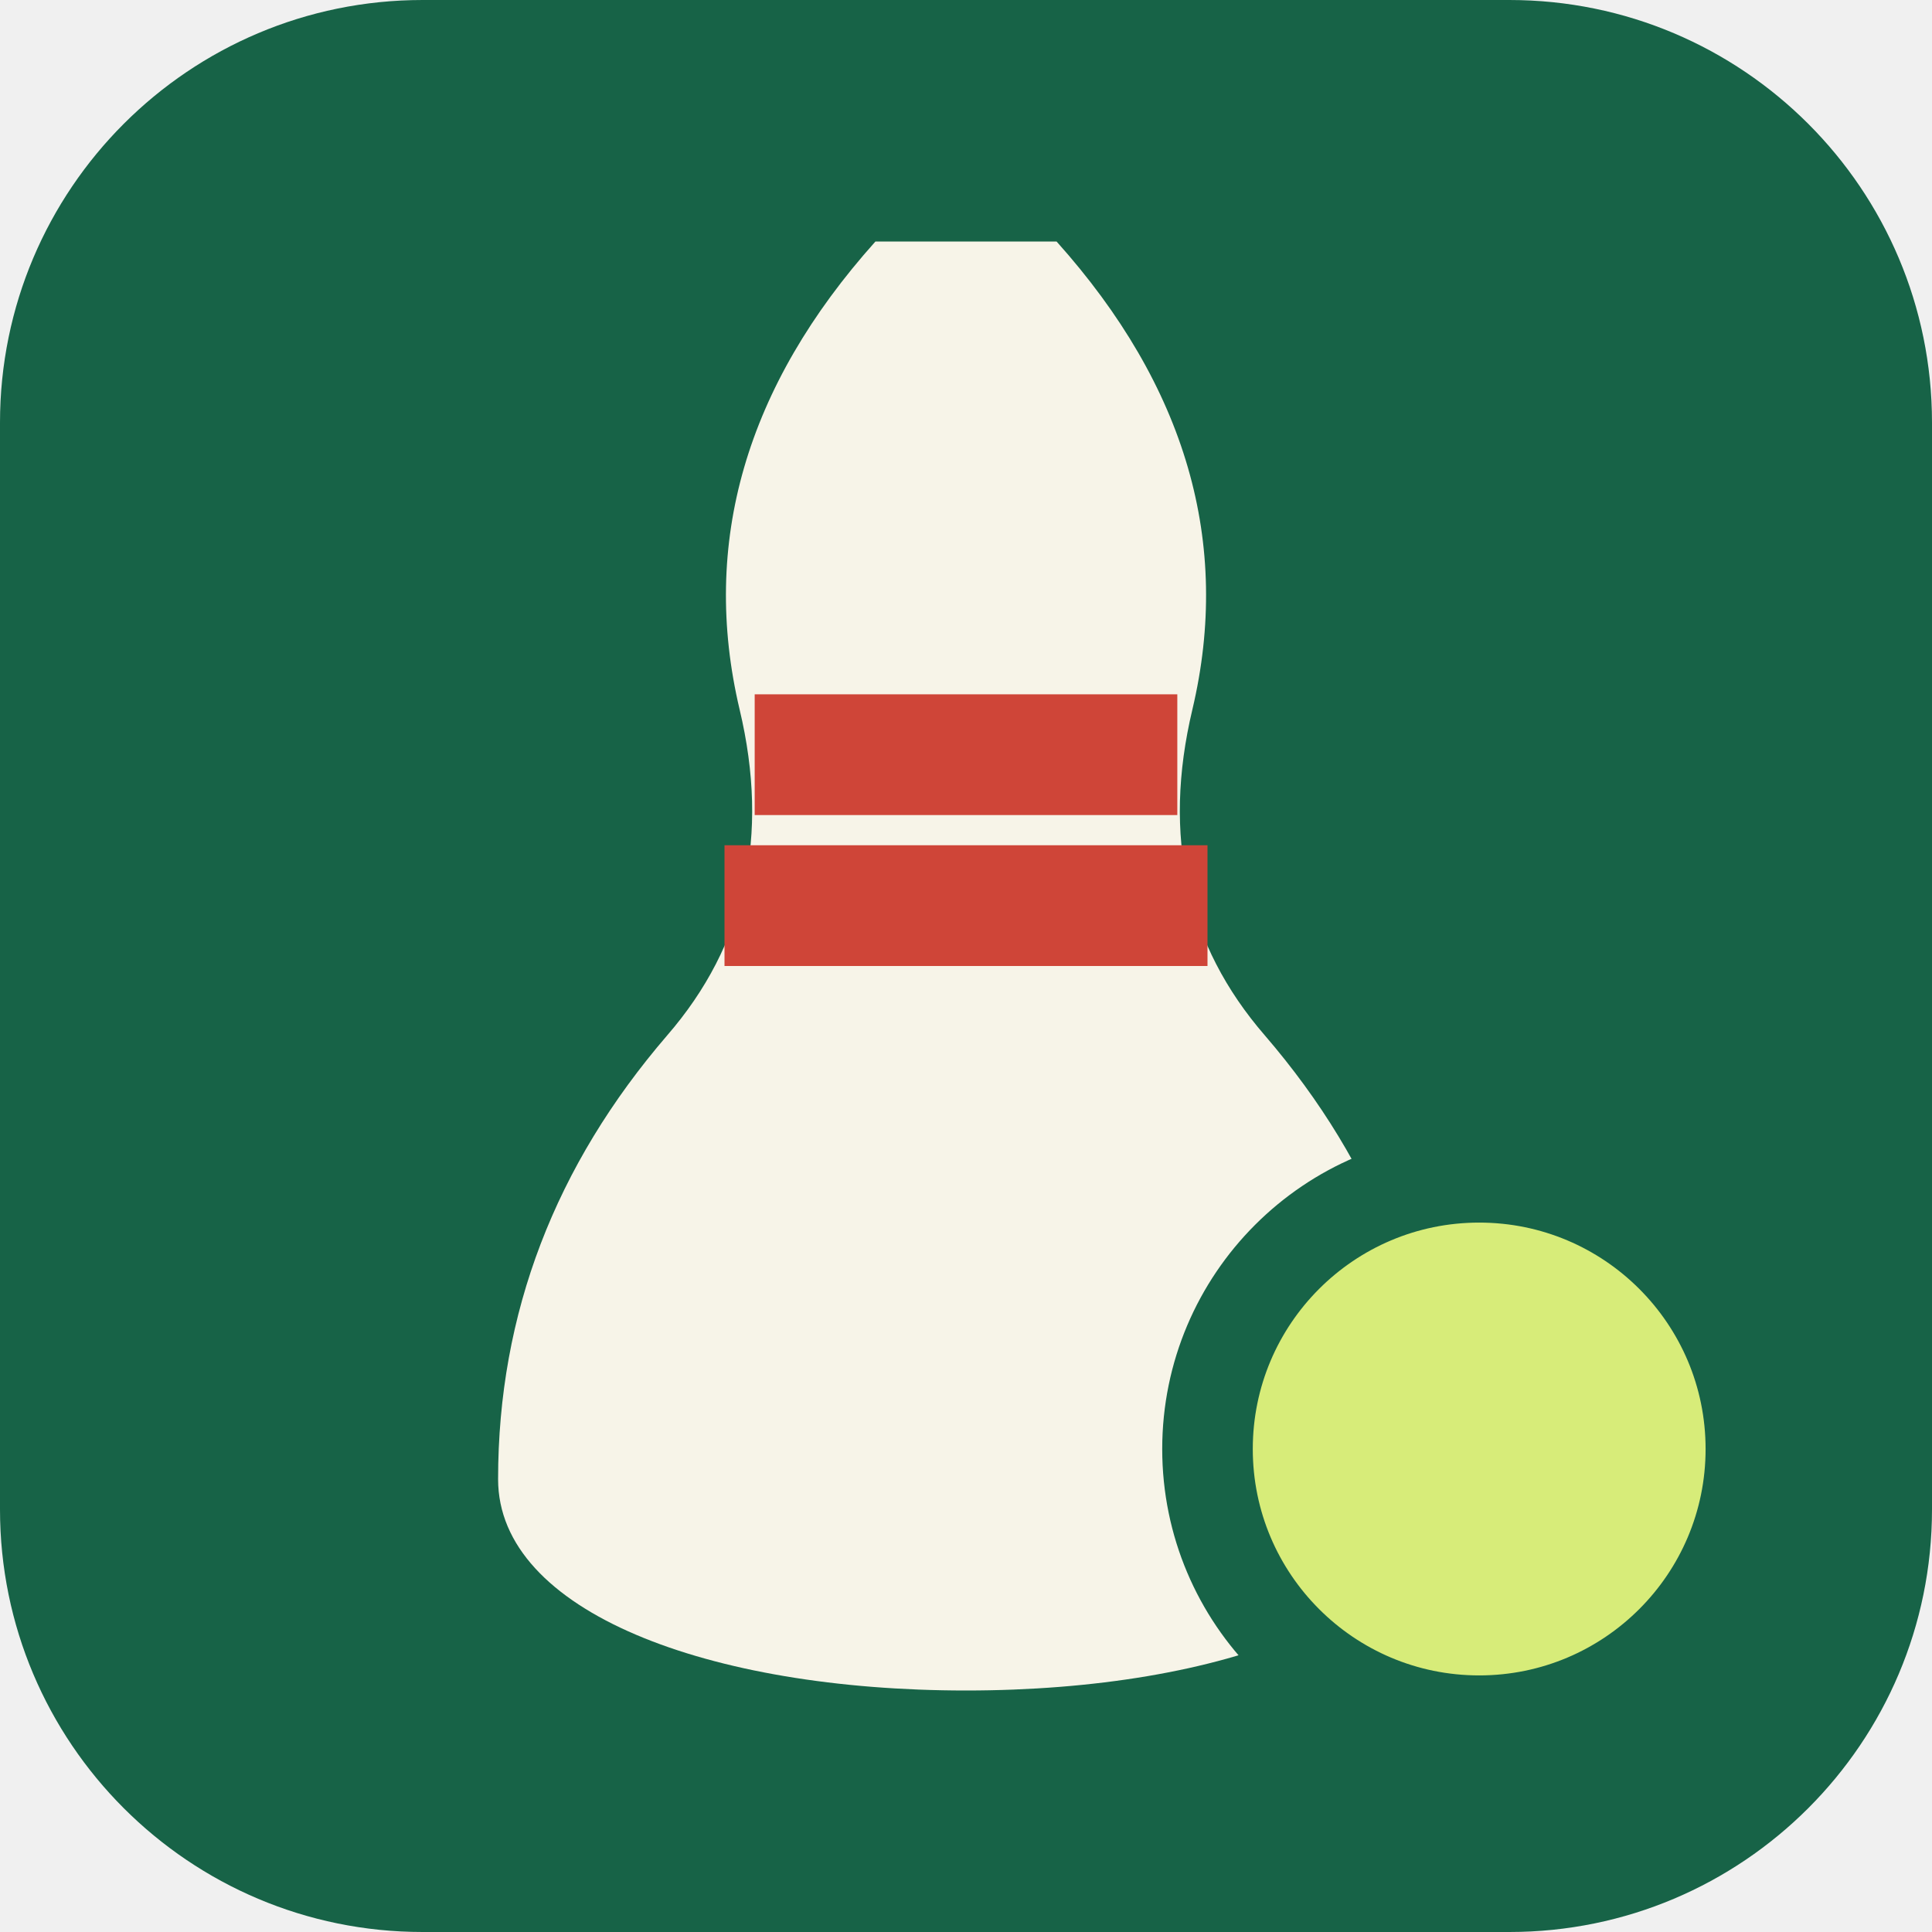
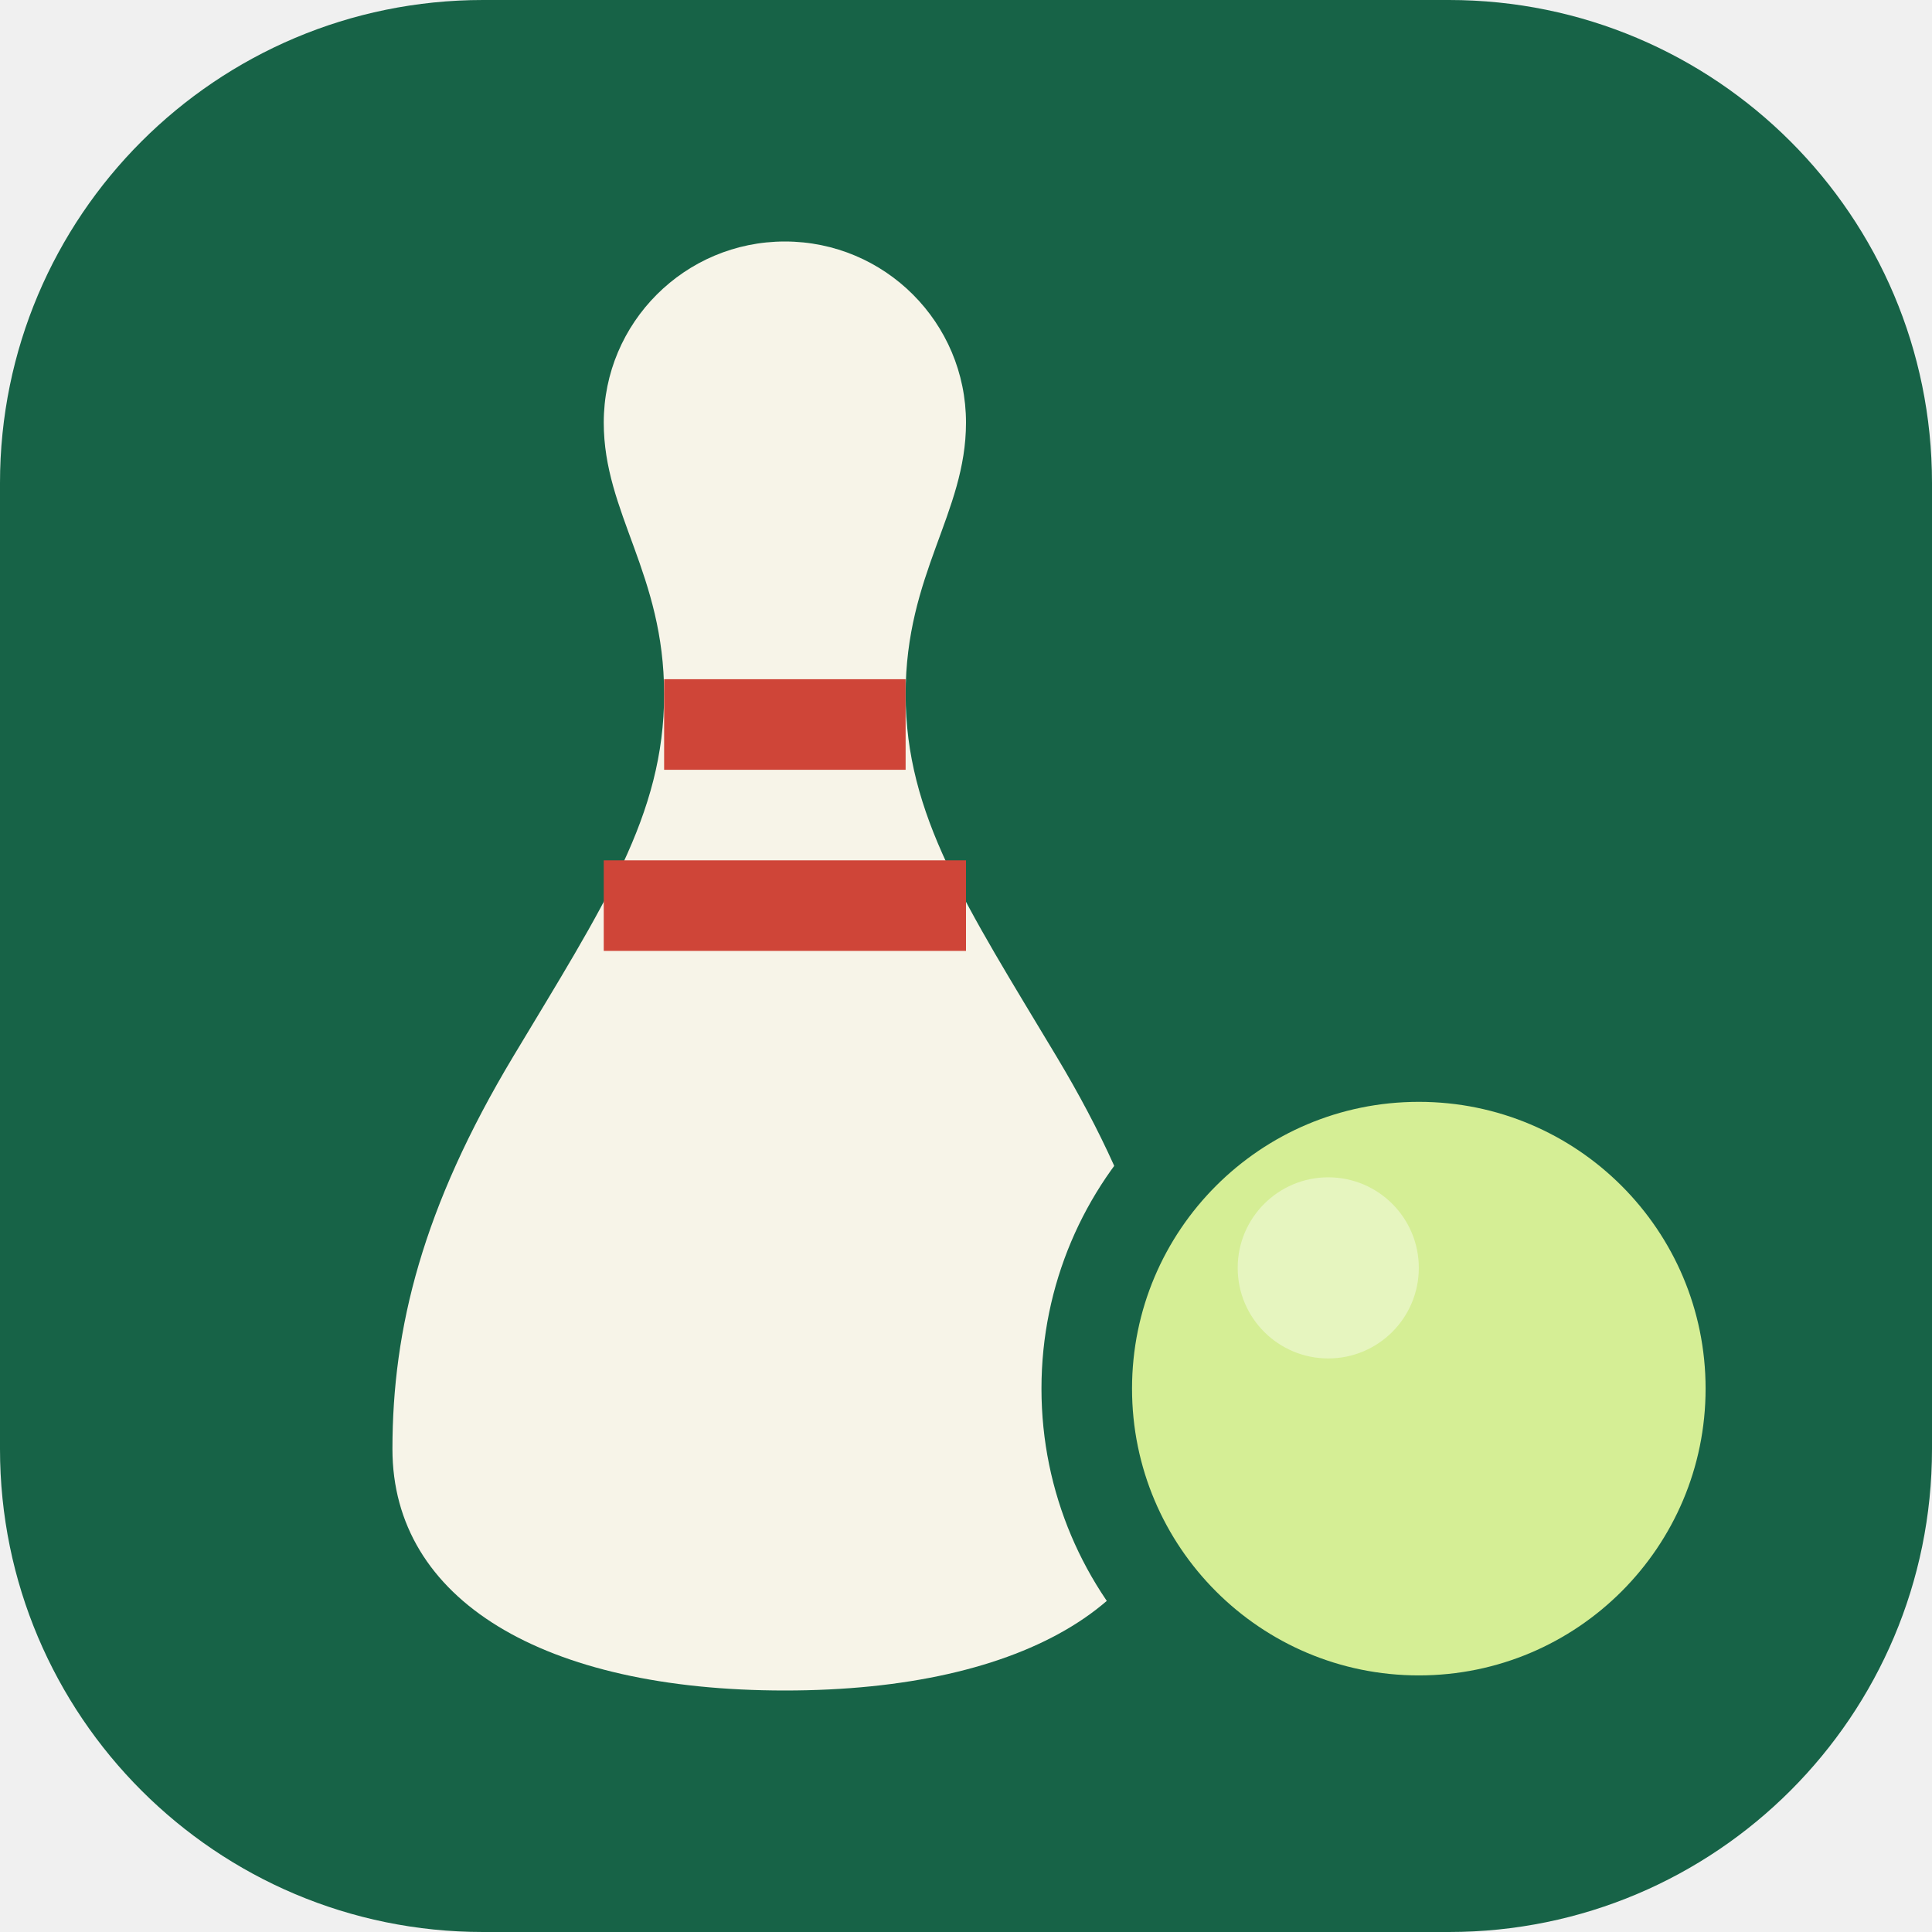
<svg xmlns="http://www.w3.org/2000/svg" viewBox="0 0 64 64">
-   <rect width="64" height="64" rx="14" fill="#176347" />
-   <path d="M29 8c-4.3 4.8-5.8 10-4.5 15.5 1 4.2.2 7.8-2.4 10.8-3.7 4.3-5.6 9.2-5.6 14.7 0 4.4 7 7 15.5 7s15.5-2.6 15.5-7c0-5.5-1.9-10.4-5.6-14.7-2.6-3-3.4-6.6-2.4-10.8C40.8 18 39.3 12.8 35 8Z" fill="#f7f4e8" />
-   <path d="M25 25h14M24 30h16" stroke="#cf4538" stroke-width="4" />
-   <circle cx="49" cy="48" r="9" fill="#d7ec79" stroke="#176347" stroke-width="3" />
+   <rect width="64" height="64" rx="16" fill="#176347" />
+   <path d="M26 8a6 6 0 0 0-6 6c0 3 2 5 2 9 0 4-2 7-5 12-3 5-4 9-4 13 0 5 5 8 13 8s13-3 13-8c0-4-1-8-4-13-3-5-5-8-5-12 0-4 2-6 2-9a6 6 0 0 0-6-6Z" fill="#f7f4e8" />
+   <path d="M22 24h8M20 30h12" stroke="#cf4538" stroke-width="3" />
+   <circle cx="47" cy="46" r="11" fill="#d5ee95" stroke="#176347" stroke-width="3" />
+   <circle cx="44" cy="42" r="3" fill="#fff" opacity=".4" />
</svg>
